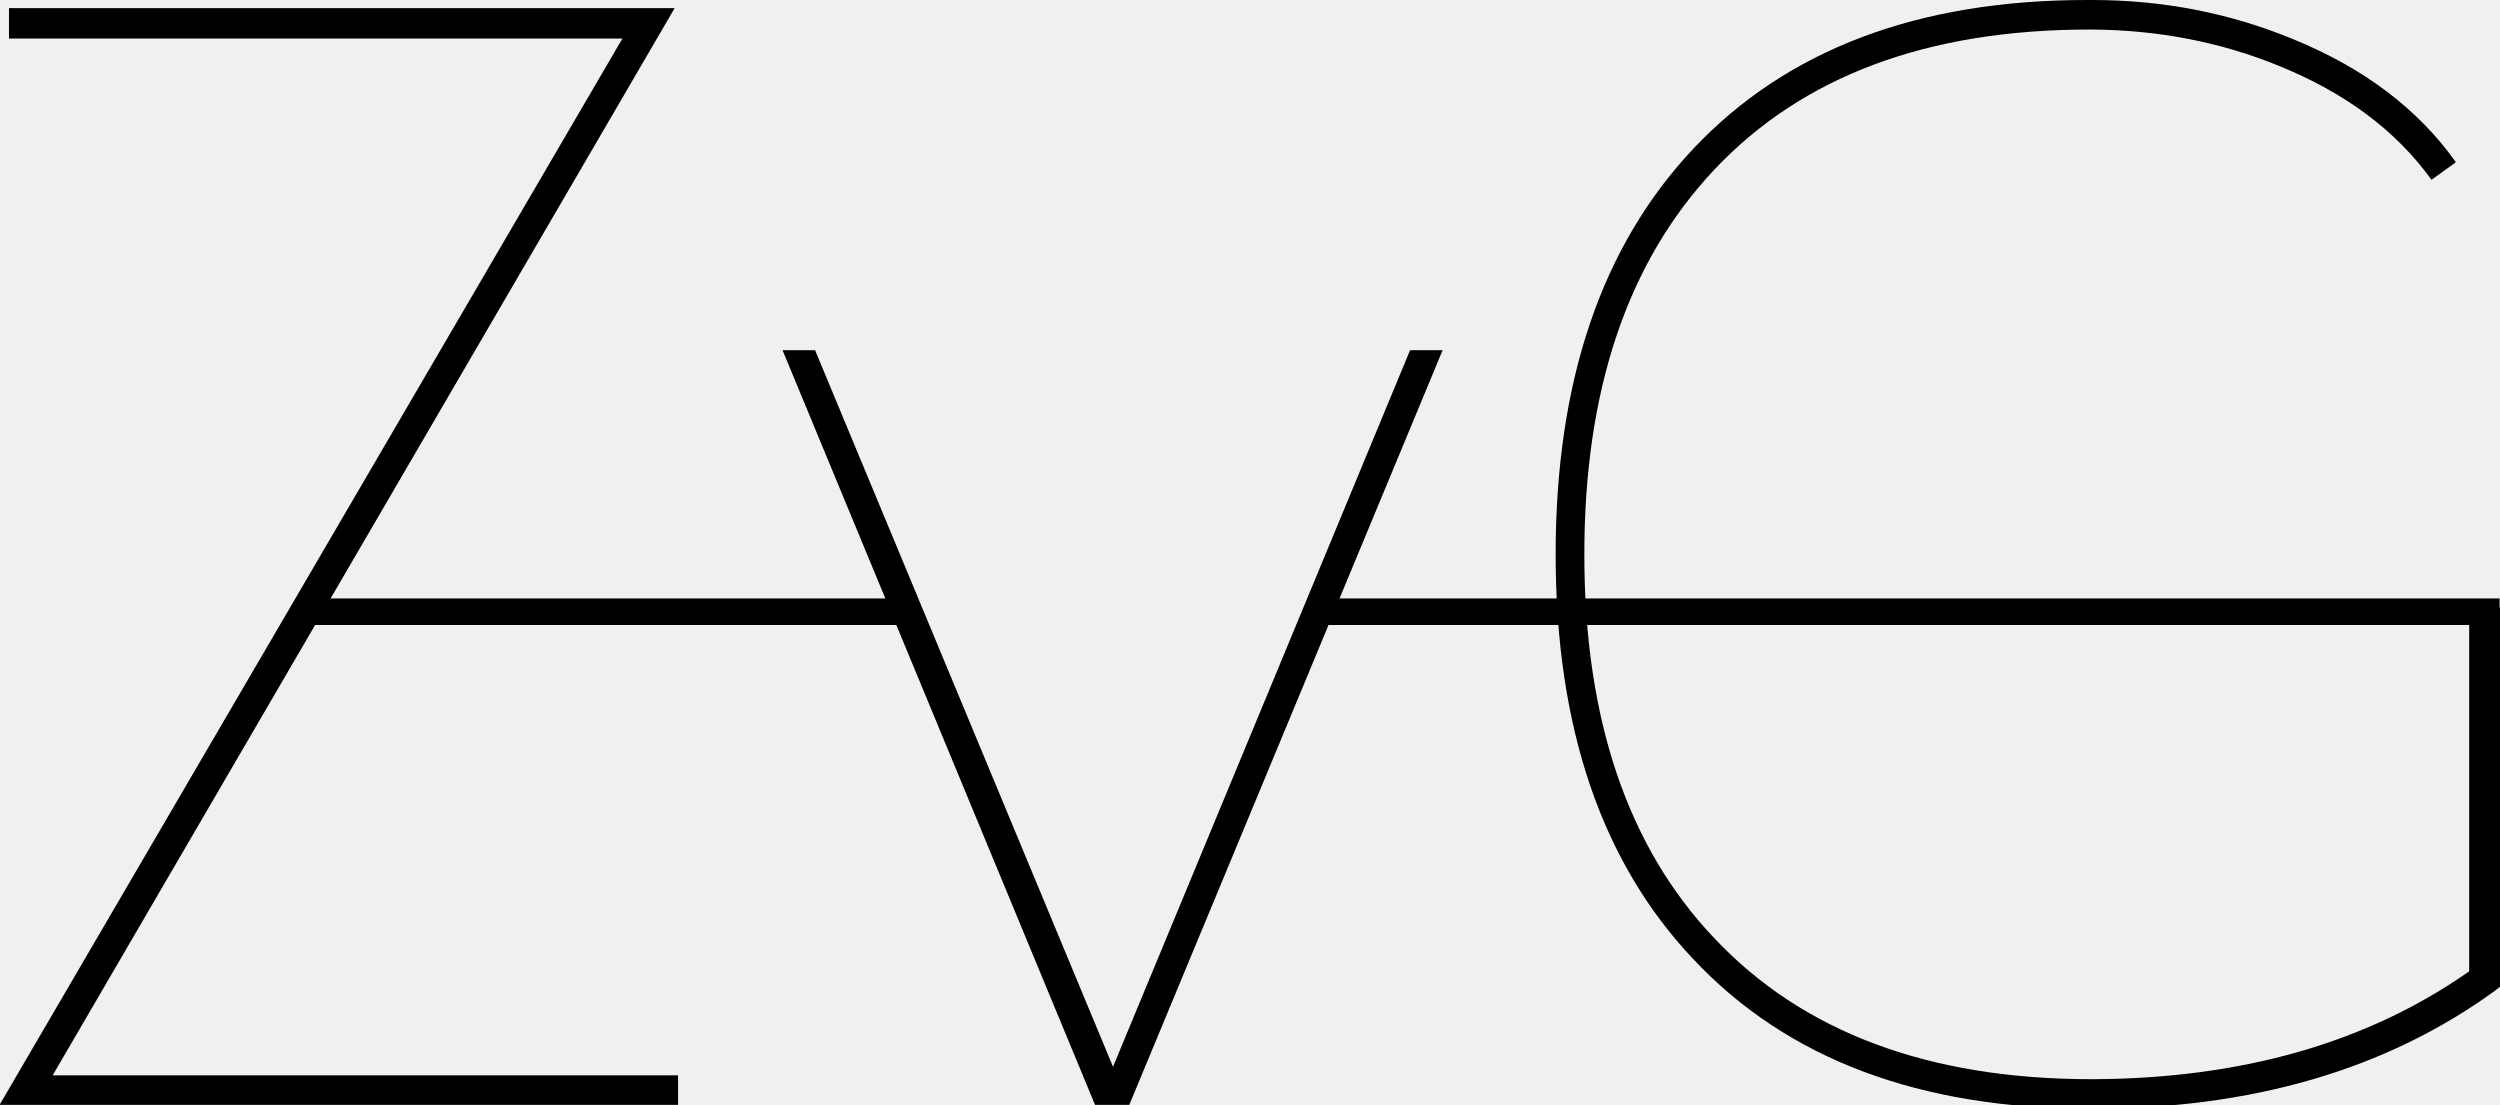
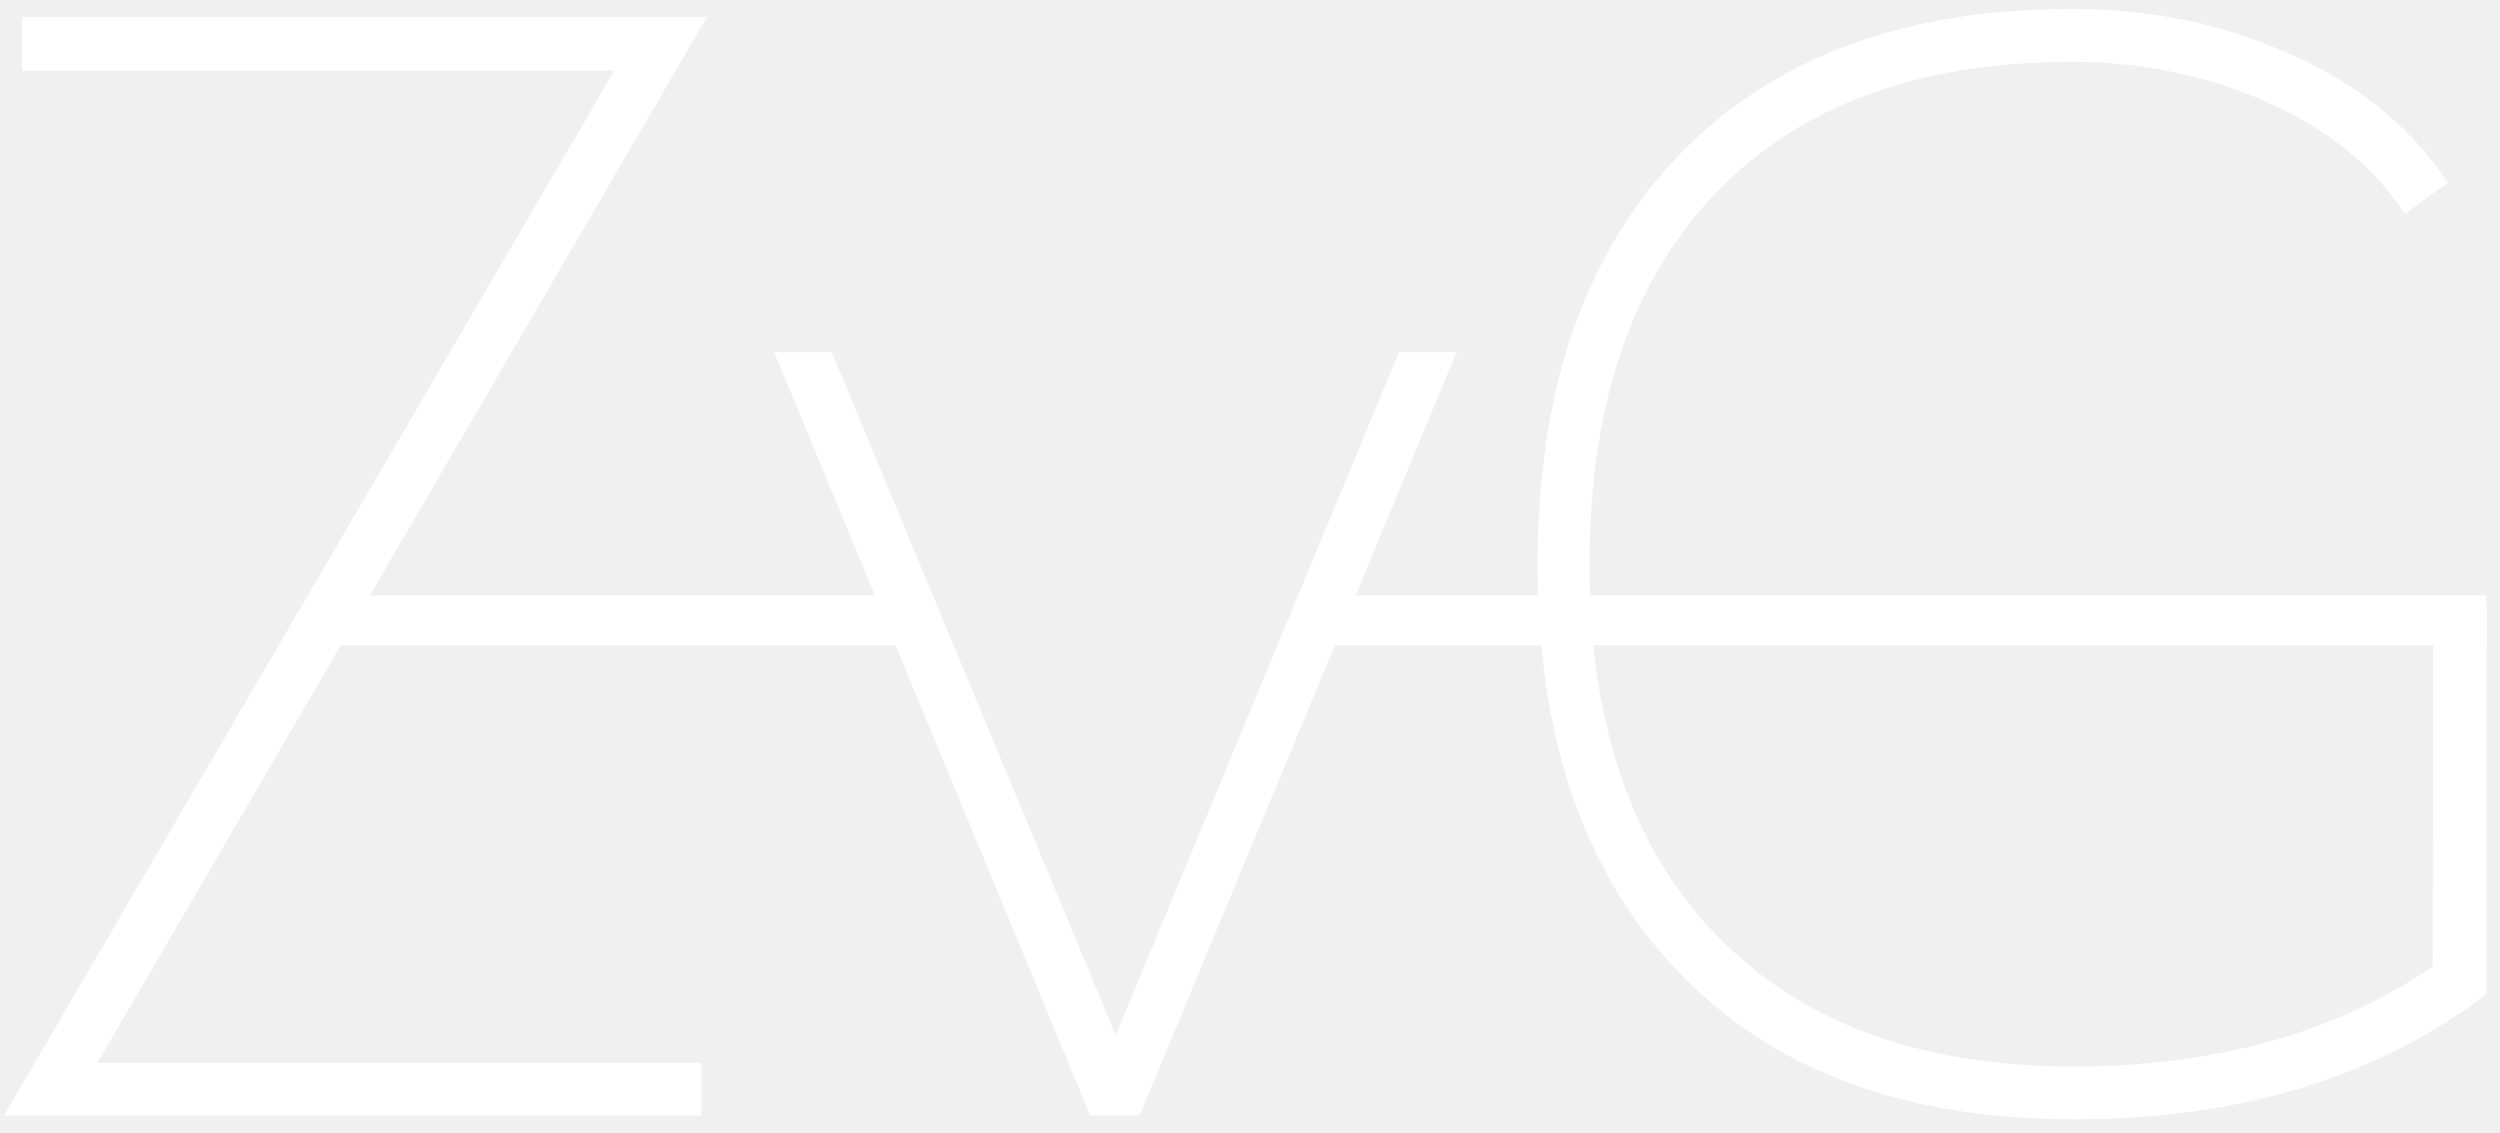
- <svg xmlns="http://www.w3.org/2000/svg" version="1.1" id="Layer_1" x="0px" y="0px" viewBox="0 0 584 258" style="enable-background:new 0 0 584 258;" xml:space="preserve">
+ <svg xmlns="http://www.w3.org/2000/svg" version="1.1" id="Layer_1" x="0px" y="0px" viewBox="0 0 596 270" style="enable-background:new 0 0 596 270;" xml:space="preserve">
+   <style type="text/css">
+ 	.st0{fill:#FFFFFF;stroke:#FFFFFF;stroke-width:5.669;stroke-miterlimit:10;}
+ </style>
  <g>
    <g>
-       <path d="M145.4,9H2.1V1.9h155.5L12.3,251.2h146.1v6.9H-0.1L145.4,9z" />
+       <path class="st0" d="M151.4,14H8.1V6.9h155.5L18.3,256.2h146.1v6.9H5.9L151.4,14z" />
    </g>
    <g>
-       <path d="M260,249.2l69.4-167.4h7.6l-73.2,176.3h-8L182.8,81.8h7.6L260,249.2z" />
+       <path class="st0" d="M266,254.2l69.4-167.4h7.6l-73.2,176.3h-8l-73-176.3h7.6L266,254.2z" />
    </g>
    <g>
-       <path d="M576.9,141.9h7.1v88.6l-1.4,1.1C557.3,249.9,526,259,488.7,259h-0.5c-39.8,0-70.7-11.6-92.6-34.9    c-21.5-22.7-32.2-54.2-32.2-94.6c0-40.4,10.7-72,32.2-94.8C417.4,11.6,448,0,487.5,0h1.2c16.7,0,32.4,3.1,47.1,9.2    c16.4,6.7,29.1,16.3,37.9,28.7l-5.7,4.1c-8.3-11.5-20.1-20.3-35.6-26.6c-13.7-5.6-28.3-8.4-43.8-8.5h-0.5    c-37.9,0-67.1,10.9-87.7,32.8c-20.2,21.5-30.3,51.4-30.3,89.8s10.1,68.3,30.3,89.6c20.7,22,50.1,33,88.2,33    c35-0.1,64.4-8.5,88.2-25.2V141.9z" />
+       <path class="st0" d="M582.9,146.9h7.1v88.6l-1.4,1.1C563.3,254.9,532,264,494.7,264h-0.5c-39.8,0-70.7-11.6-92.6-34.9    c-21.5-22.7-32.2-54.2-32.2-94.6s10.7-72,32.2-94.8C423.4,16.6,454,5,493.5,5h1.2c16.7,0,32.4,3.1,47.1,9.2    c16.4,6.7,29.1,16.3,37.9,28.7L574,47c-8.3-11.5-20.1-20.3-35.6-26.6c-13.7-5.6-28.3-8.4-43.8-8.5h-0.5    c-37.9,0-67.1,10.9-87.7,32.8c-20.2,21.5-30.3,51.4-30.3,89.8s10.1,68.3,30.3,89.6c20.7,22,50.1,33,88.2,33    c35-0.1,64.4-8.5,88.2-25.2L582.9,146.9L582.9,146.9z" />
    </g>
  </g>
  <g>
-     <rect x="309.5" y="139.8" width="274.4" height="6.2" />
+     <rect x="315.5" y="144.8" class="st0" width="274.4" height="6.2" />
  </g>
  <g>
-     <rect x="73" y="139.8" width="140.3" height="6.2" />
+     <rect x="79" y="144.8" class="st0" width="140.3" height="6.2" />
  </g>
</svg>
